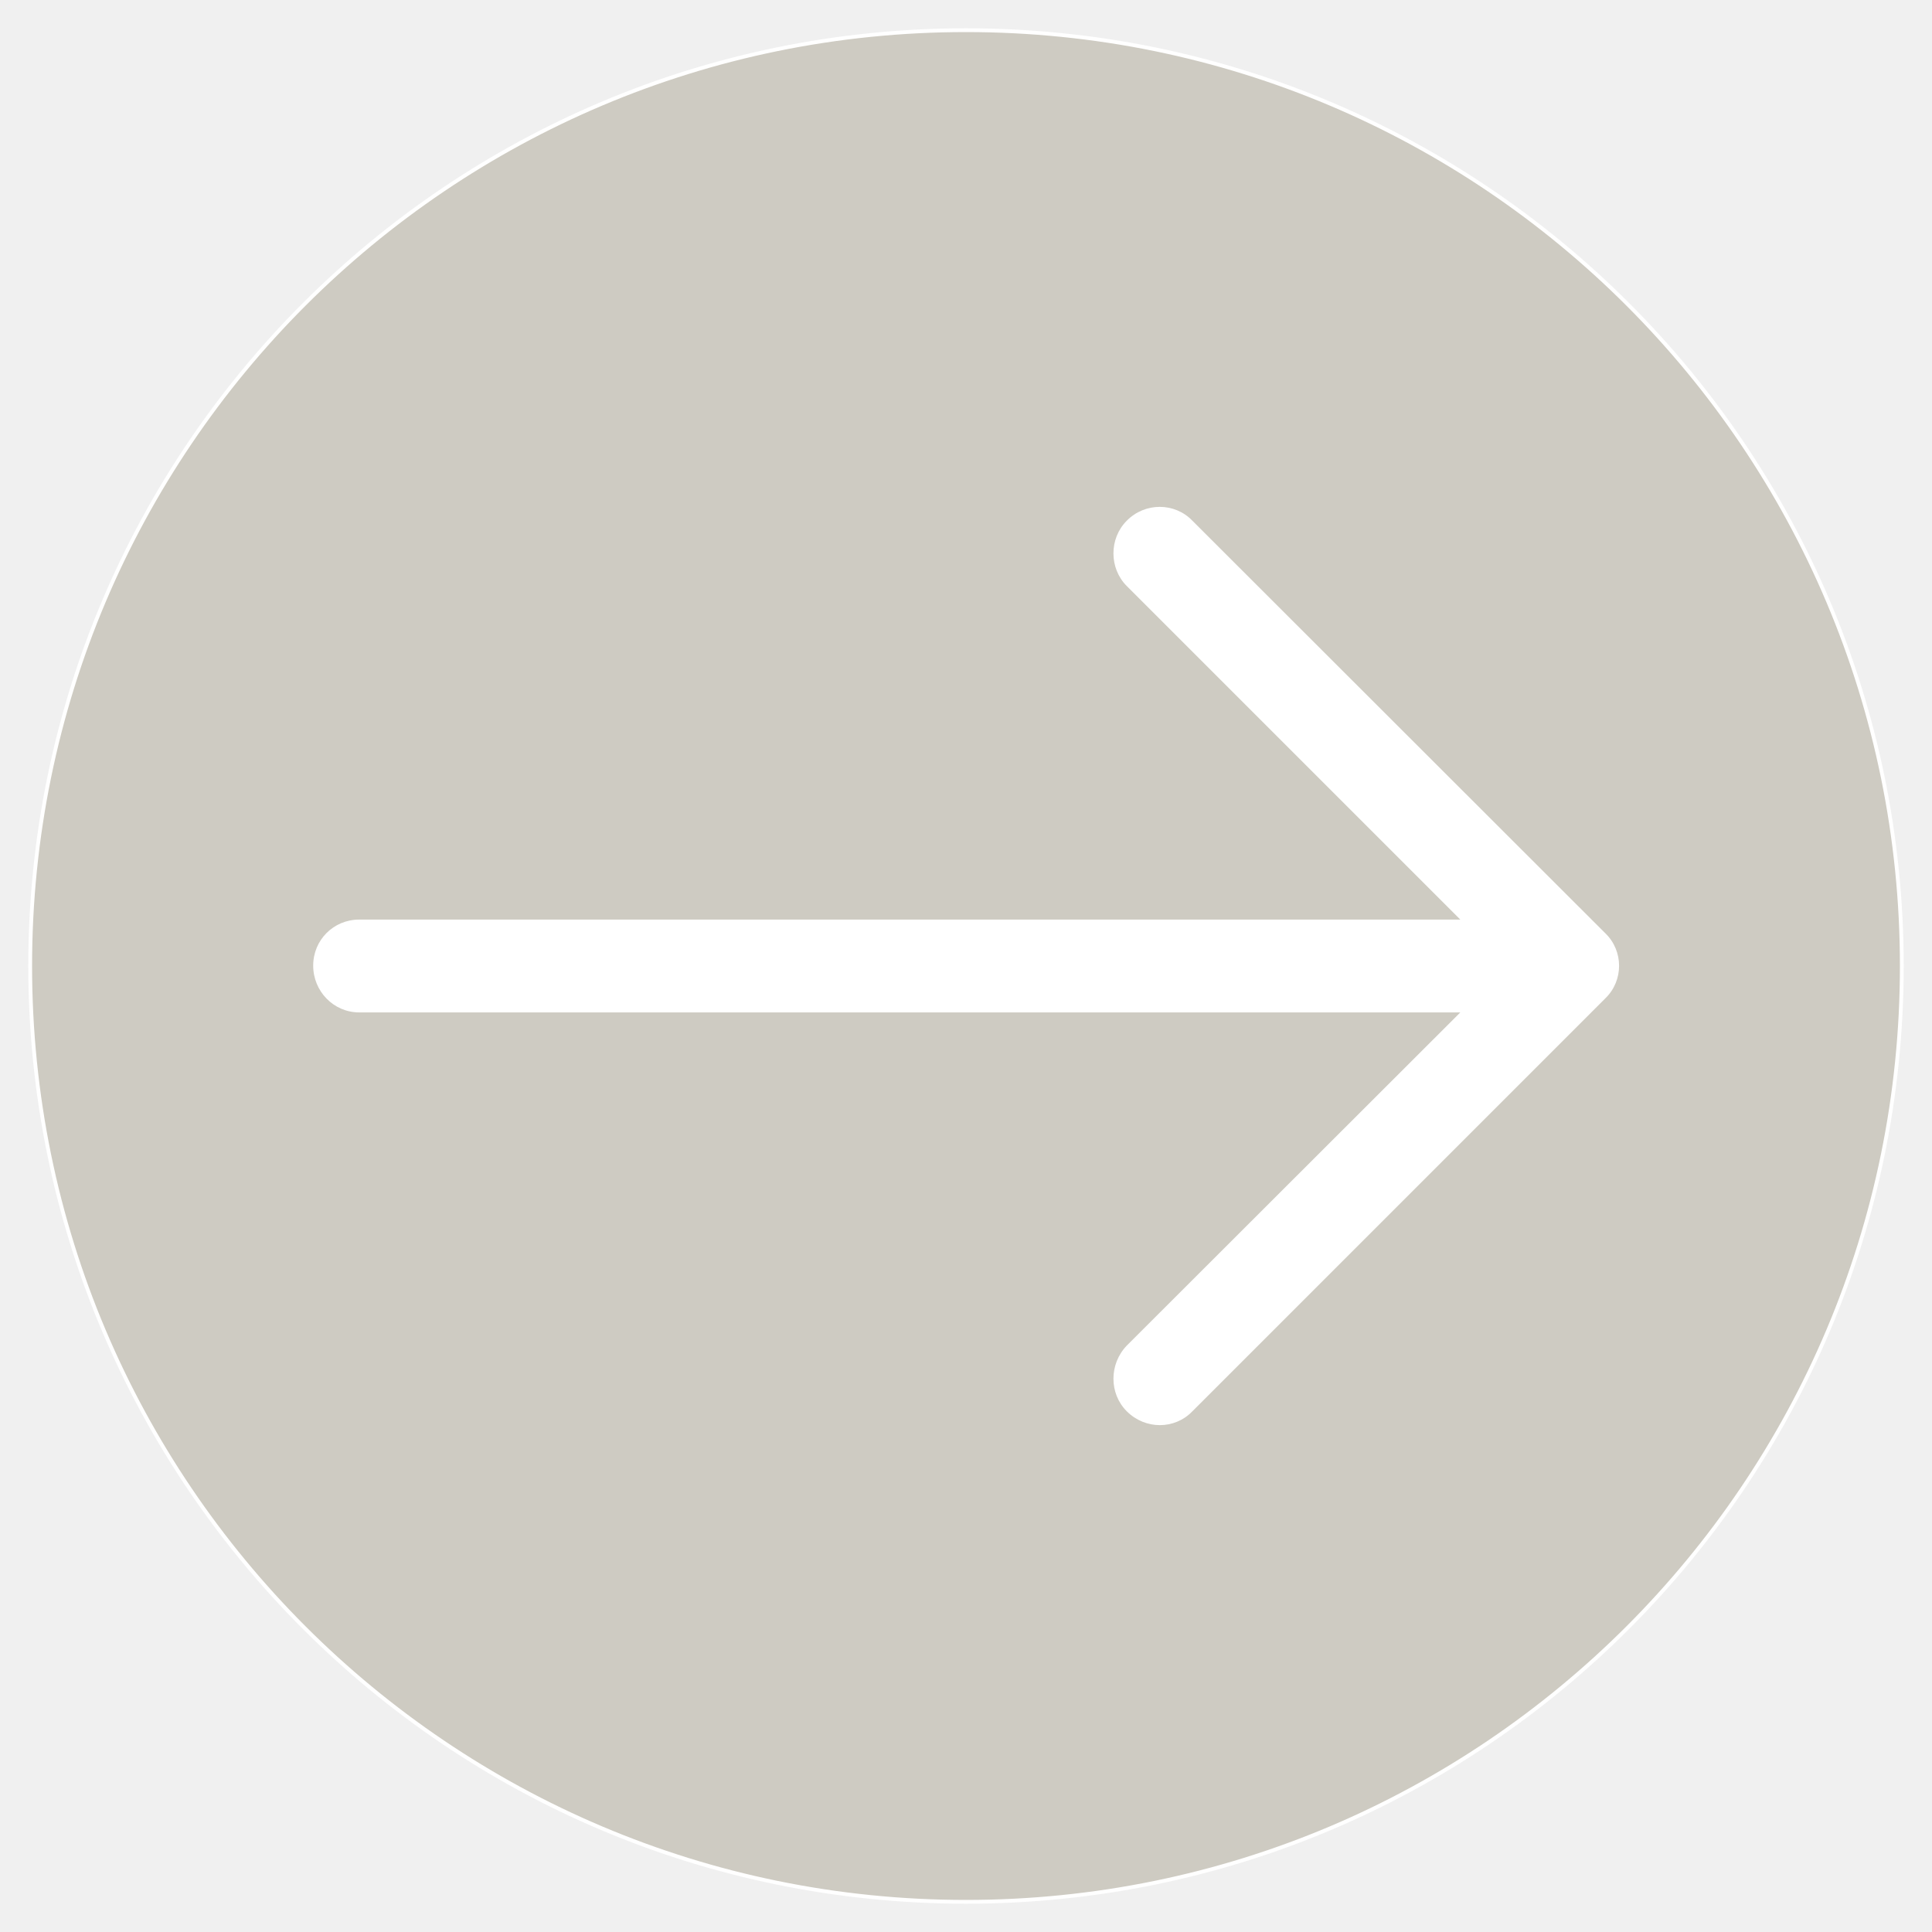
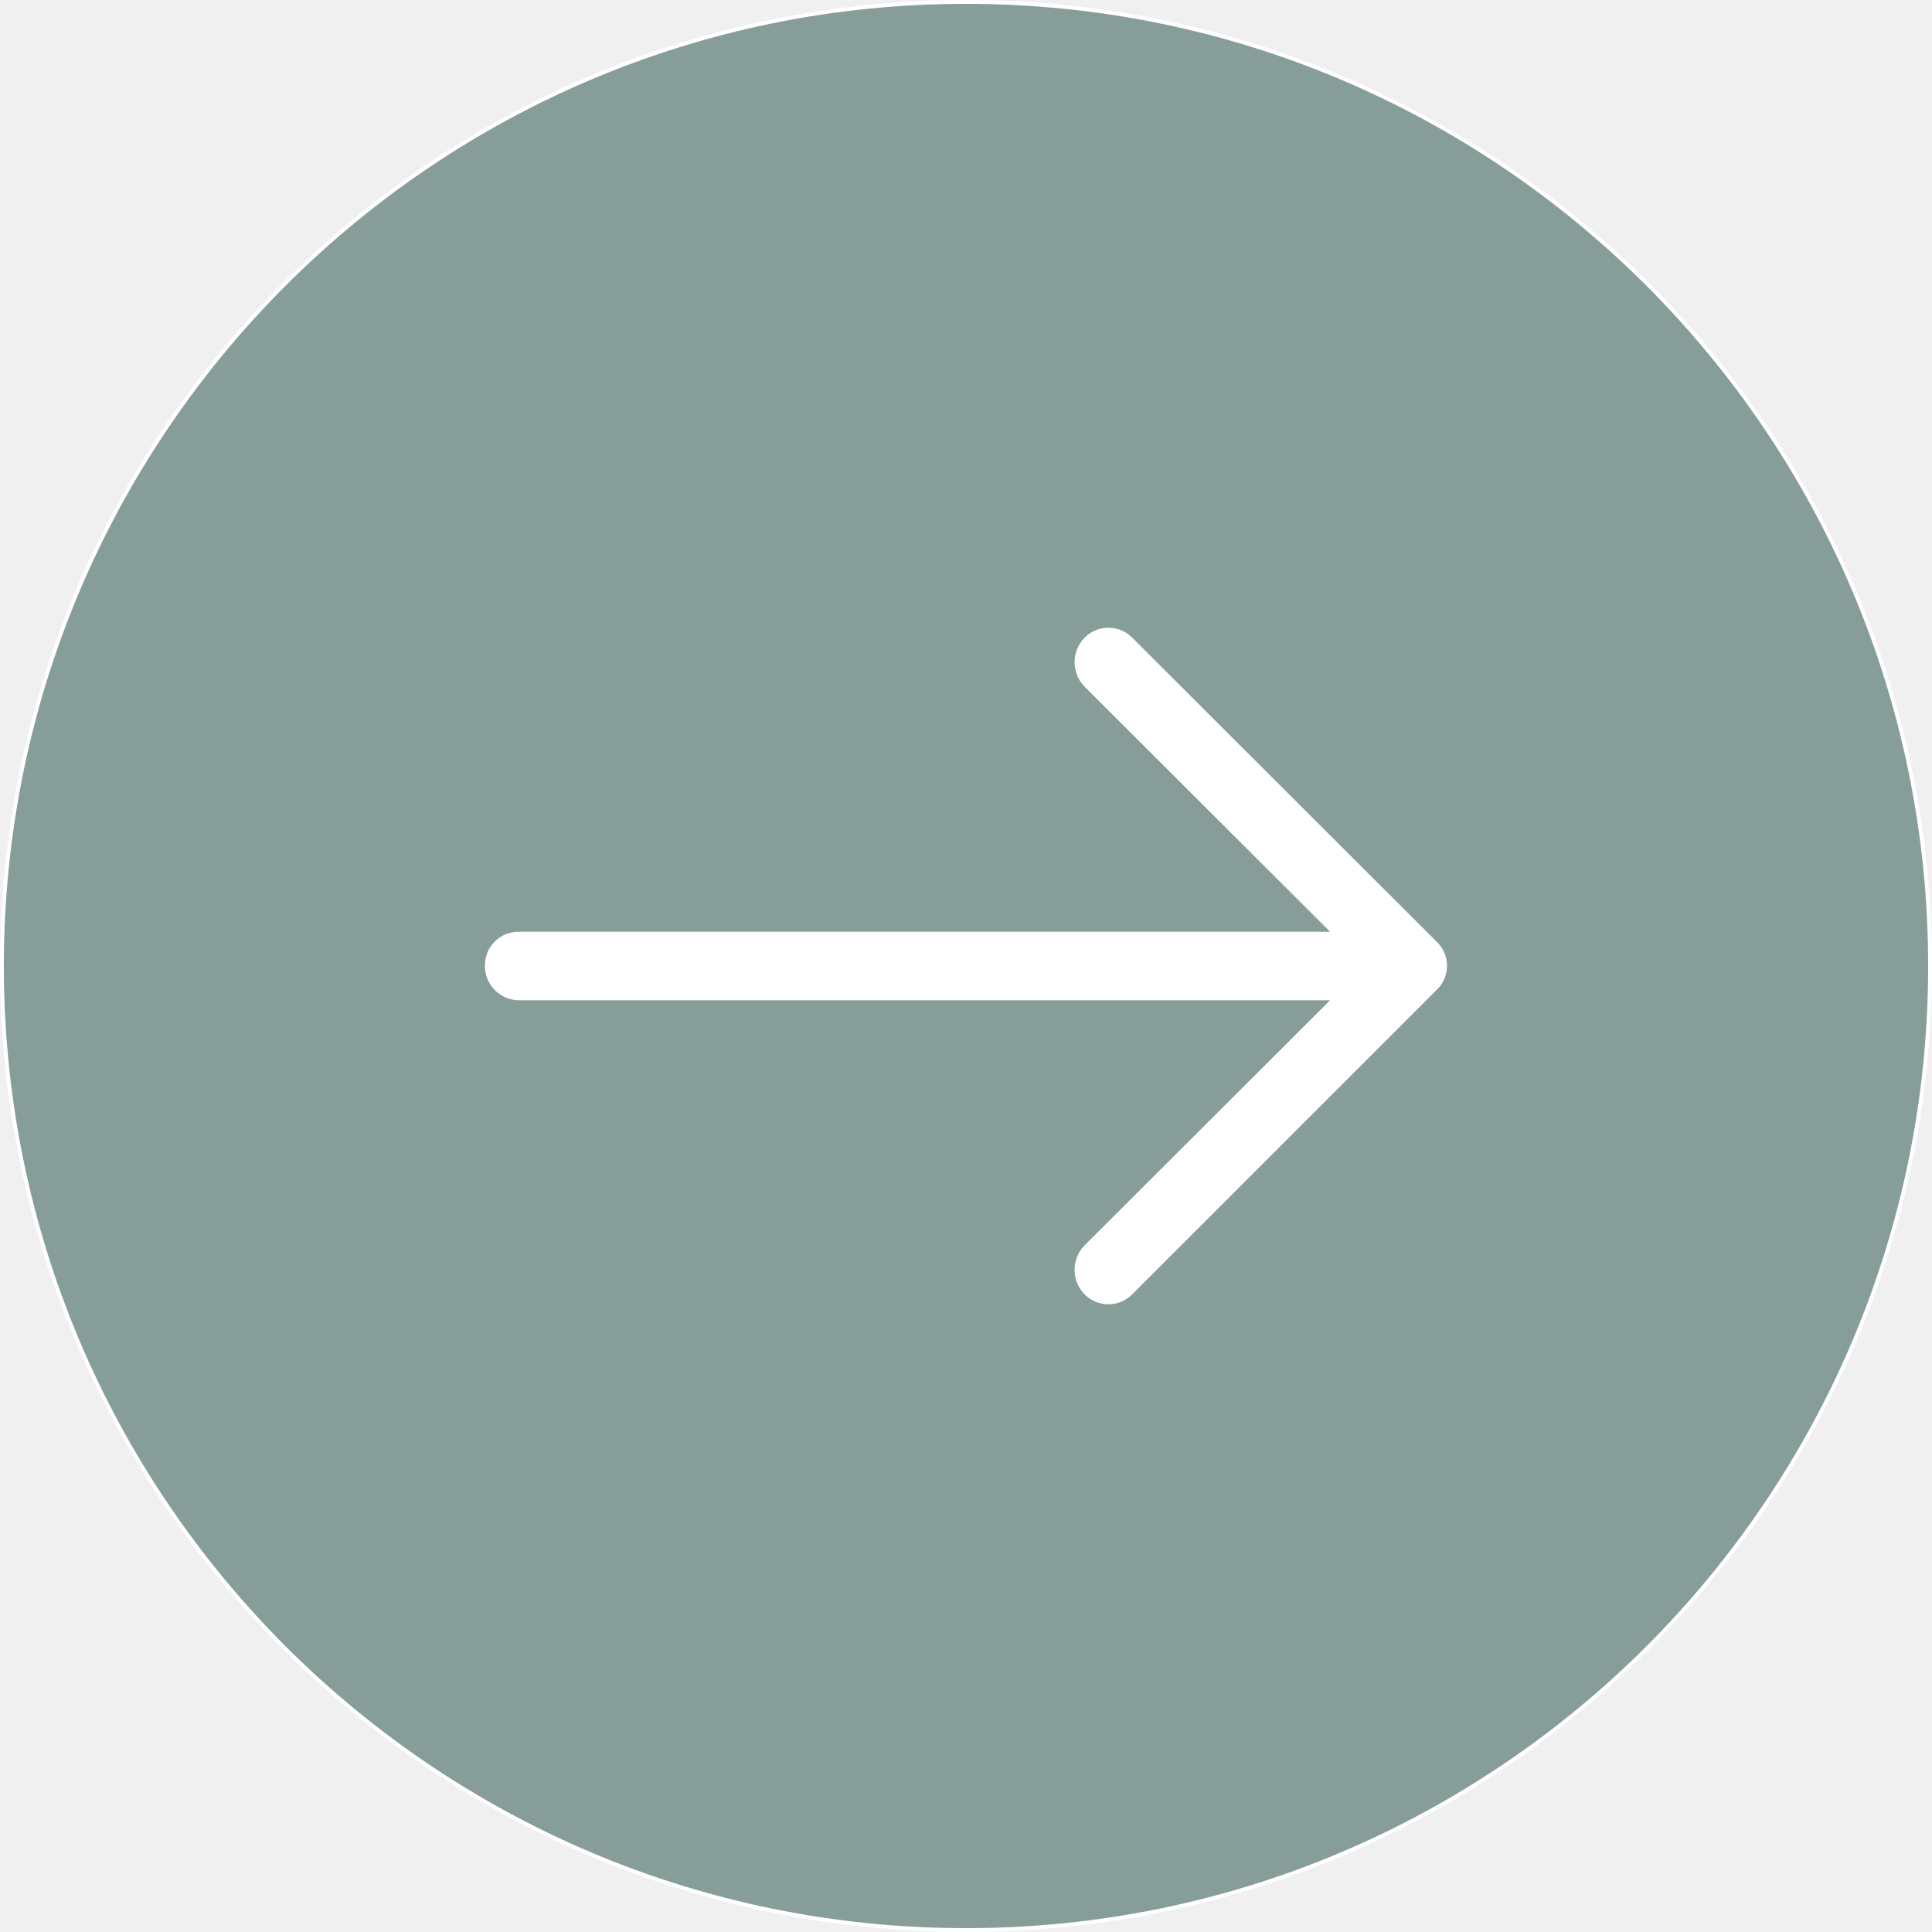
- <svg xmlns="http://www.w3.org/2000/svg" version="1.1" id="Capa_1" x="0px" y="0px" viewBox="0 0 512 512" style="enable-background:new 0 0 512 512;" xml:space="preserve">
-   <style type="text/css">
- 	.st0{fill:#CECBC2;stroke:#FFFFFF;stroke-miterlimit:10;}
- 	.st1{fill:#FFFFFF;}
- </style>
-   <circle class="st0" cx="256" cy="256" r="248" />
-   <path class="st1" d="M316,138c-4.7-4.9-12.6-4.9-17.4,0c-4.7,4.7-4.7,12.6,0,17.3l88.4,88.4H95.2c-6.8,0-12.2,5.4-12.2,12.2  c0,6.8,5.4,12.4,12.2,12.4H387l-88.4,88.3c-4.7,4.9-4.7,12.7,0,17.4c4.9,4.9,12.7,4.9,17.4,0l109.4-109.4c4.9-4.7,4.9-12.6,0-17.3  L316,138z" />
-   <g>
- 	</g>
-   <g>
- 	</g>
-   <g>
- 	</g>
-   <g>
- 	</g>
-   <g>
- 	</g>
-   <g>
- 	</g>
-   <g>
- 	</g>
-   <g>
- 	</g>
-   <g>
- 	</g>
-   <g>
- 	</g>
-   <g>
- 	</g>
-   <g>
- 	</g>
-   <g>
- 	</g>
-   <g>
- 	</g>
-   <g>
- 	</g>
+ <svg xmlns="http://www.w3.org/2000/svg" id="Capa_1" data-name="Capa 1" viewBox="0 0 502 502" width="512px" height="512px">
+   <defs>
+     <style>.cls-1{fill:#879d99;stroke:#fff;stroke-miterlimit:10;}.cls-2{fill:#fff;}</style>
+   </defs>
+   <circle class="cls-1" cx="251" cy="251" r="250.5" />
+   <path class="cls-2" d="M299.3,170.8a8.7,8.7,0,0,0-12.6,0,9.1,9.1,0,0,0,0,12.5l63.9,63.8H139.8a8.7,8.7,0,0,0-8.8,8.8,8.9,8.9,0,0,0,8.8,9H350.6l-63.9,63.8a9.1,9.1,0,0,0,0,12.5,8.7,8.7,0,0,0,12.6,0l79-79a8.6,8.6,0,0,0,0-12.5Z" transform="translate(-5 -5)" />
</svg>
